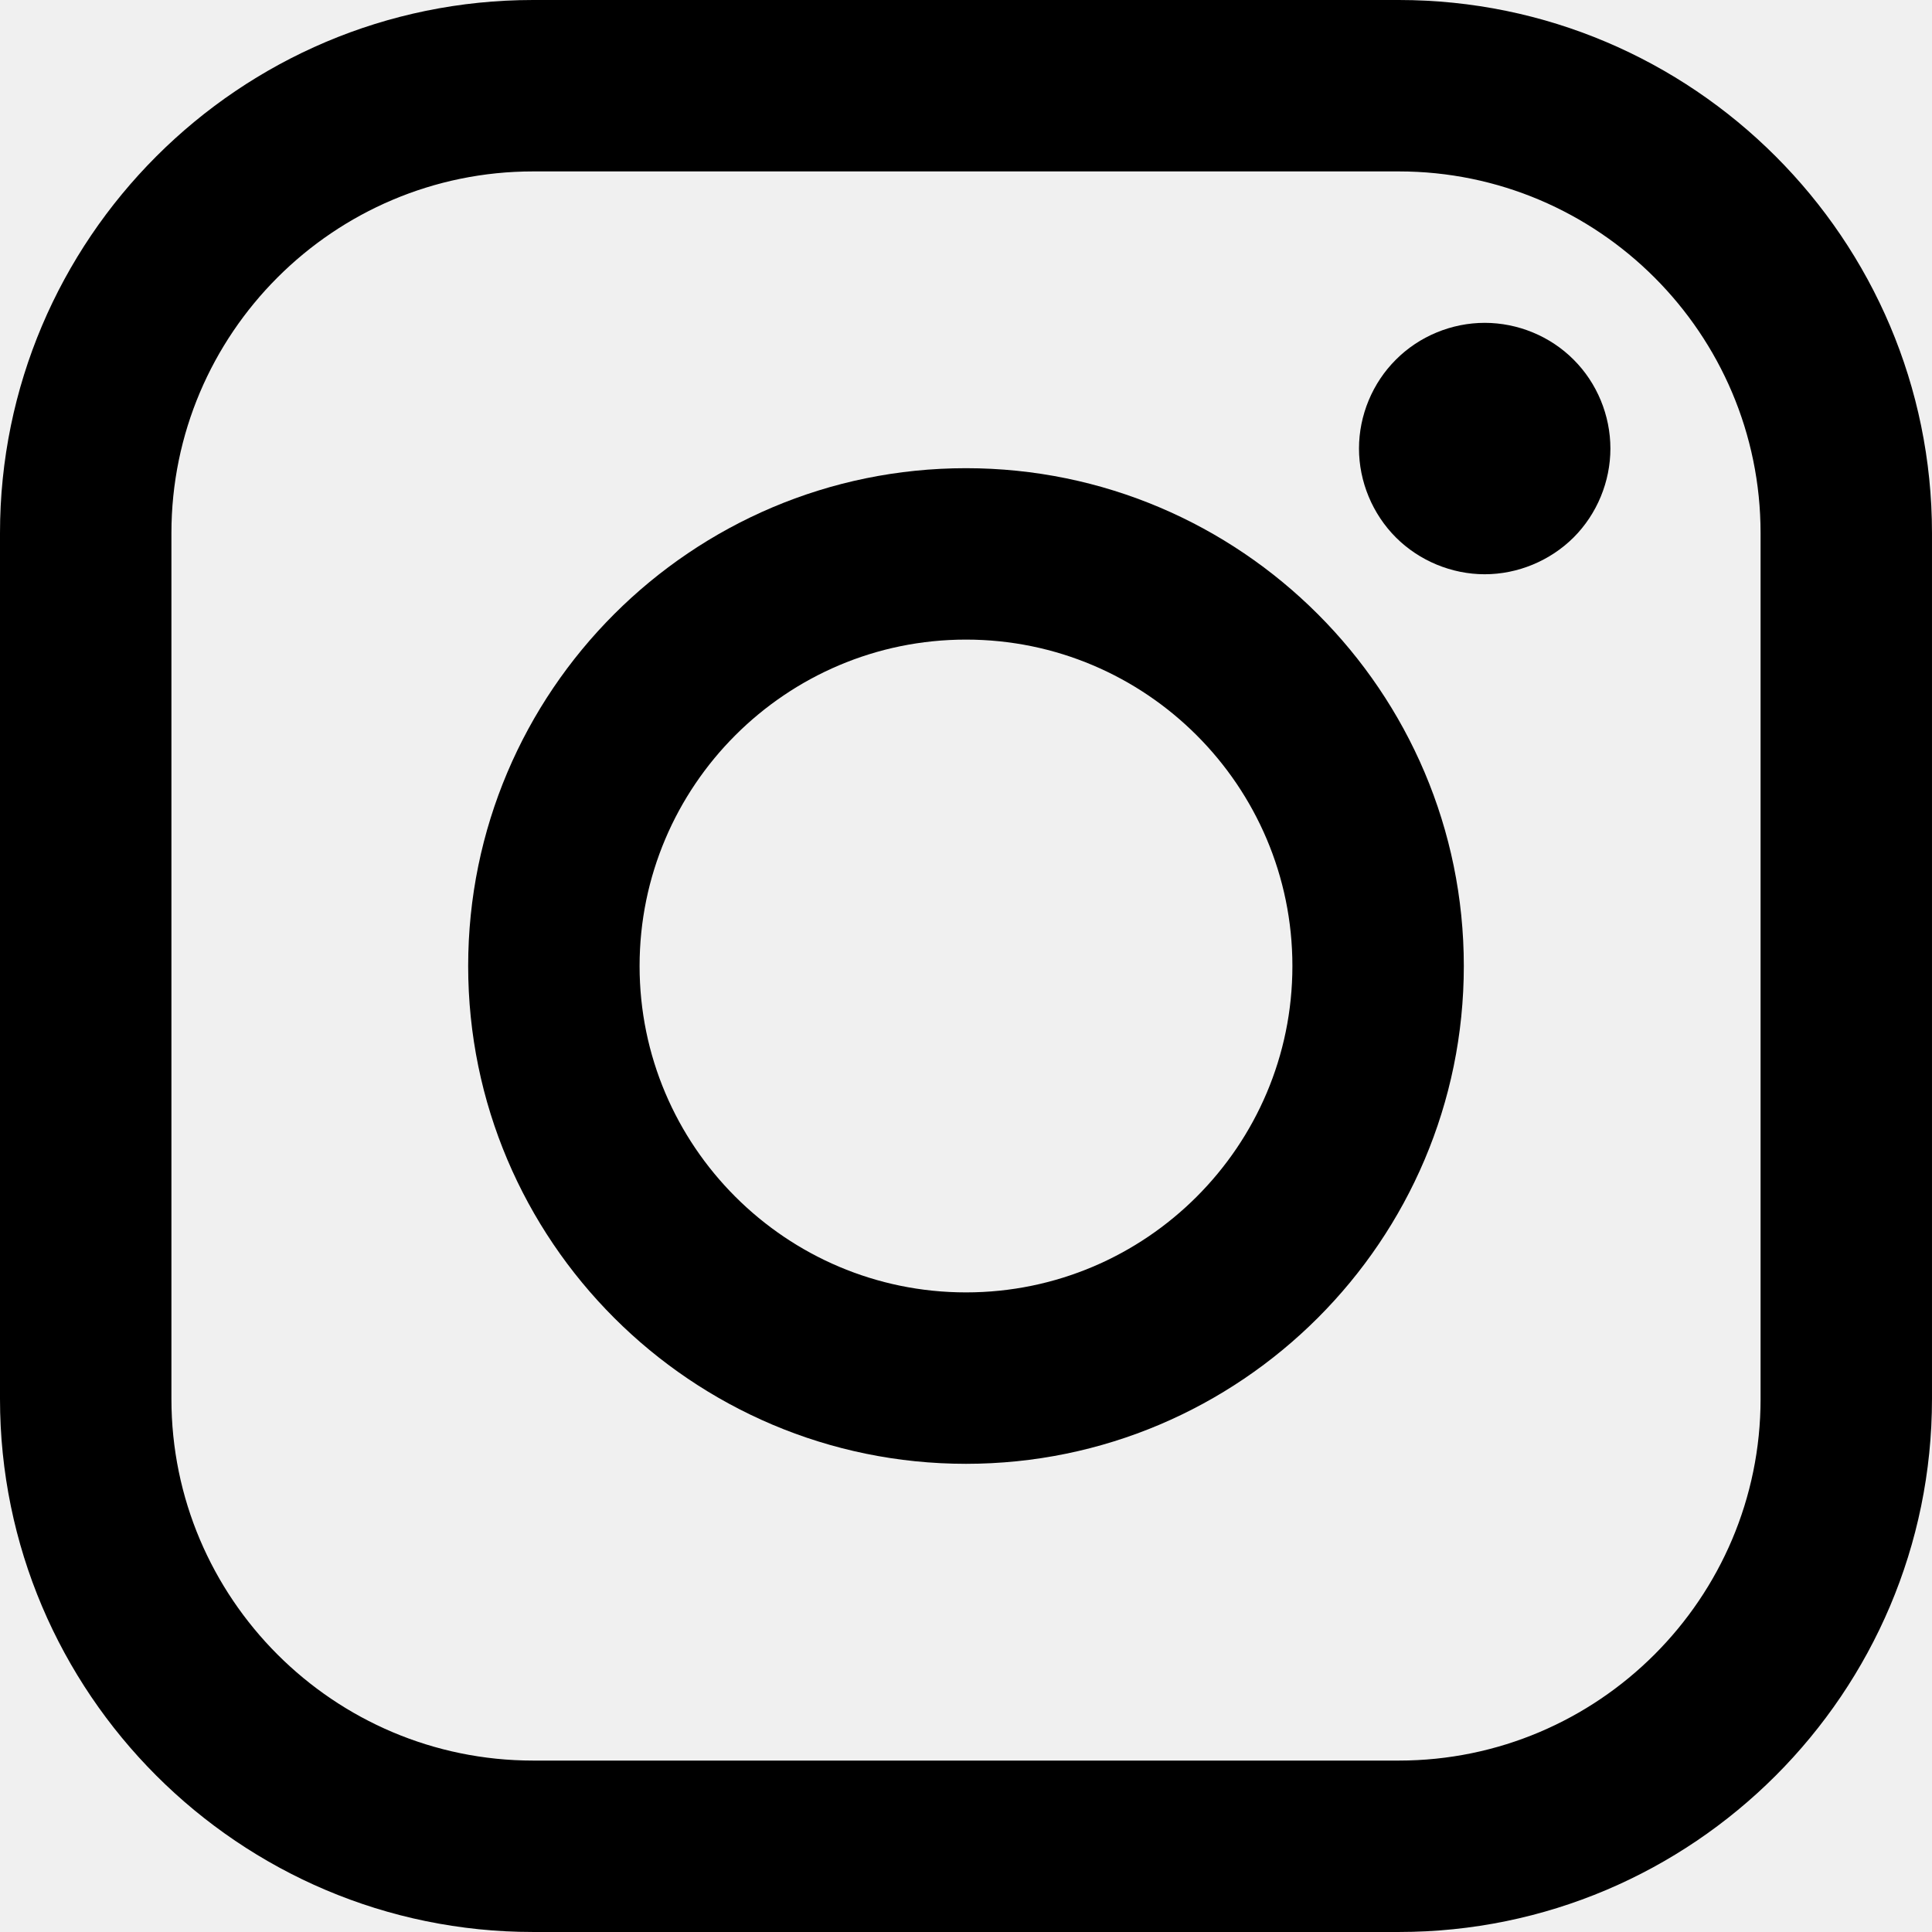
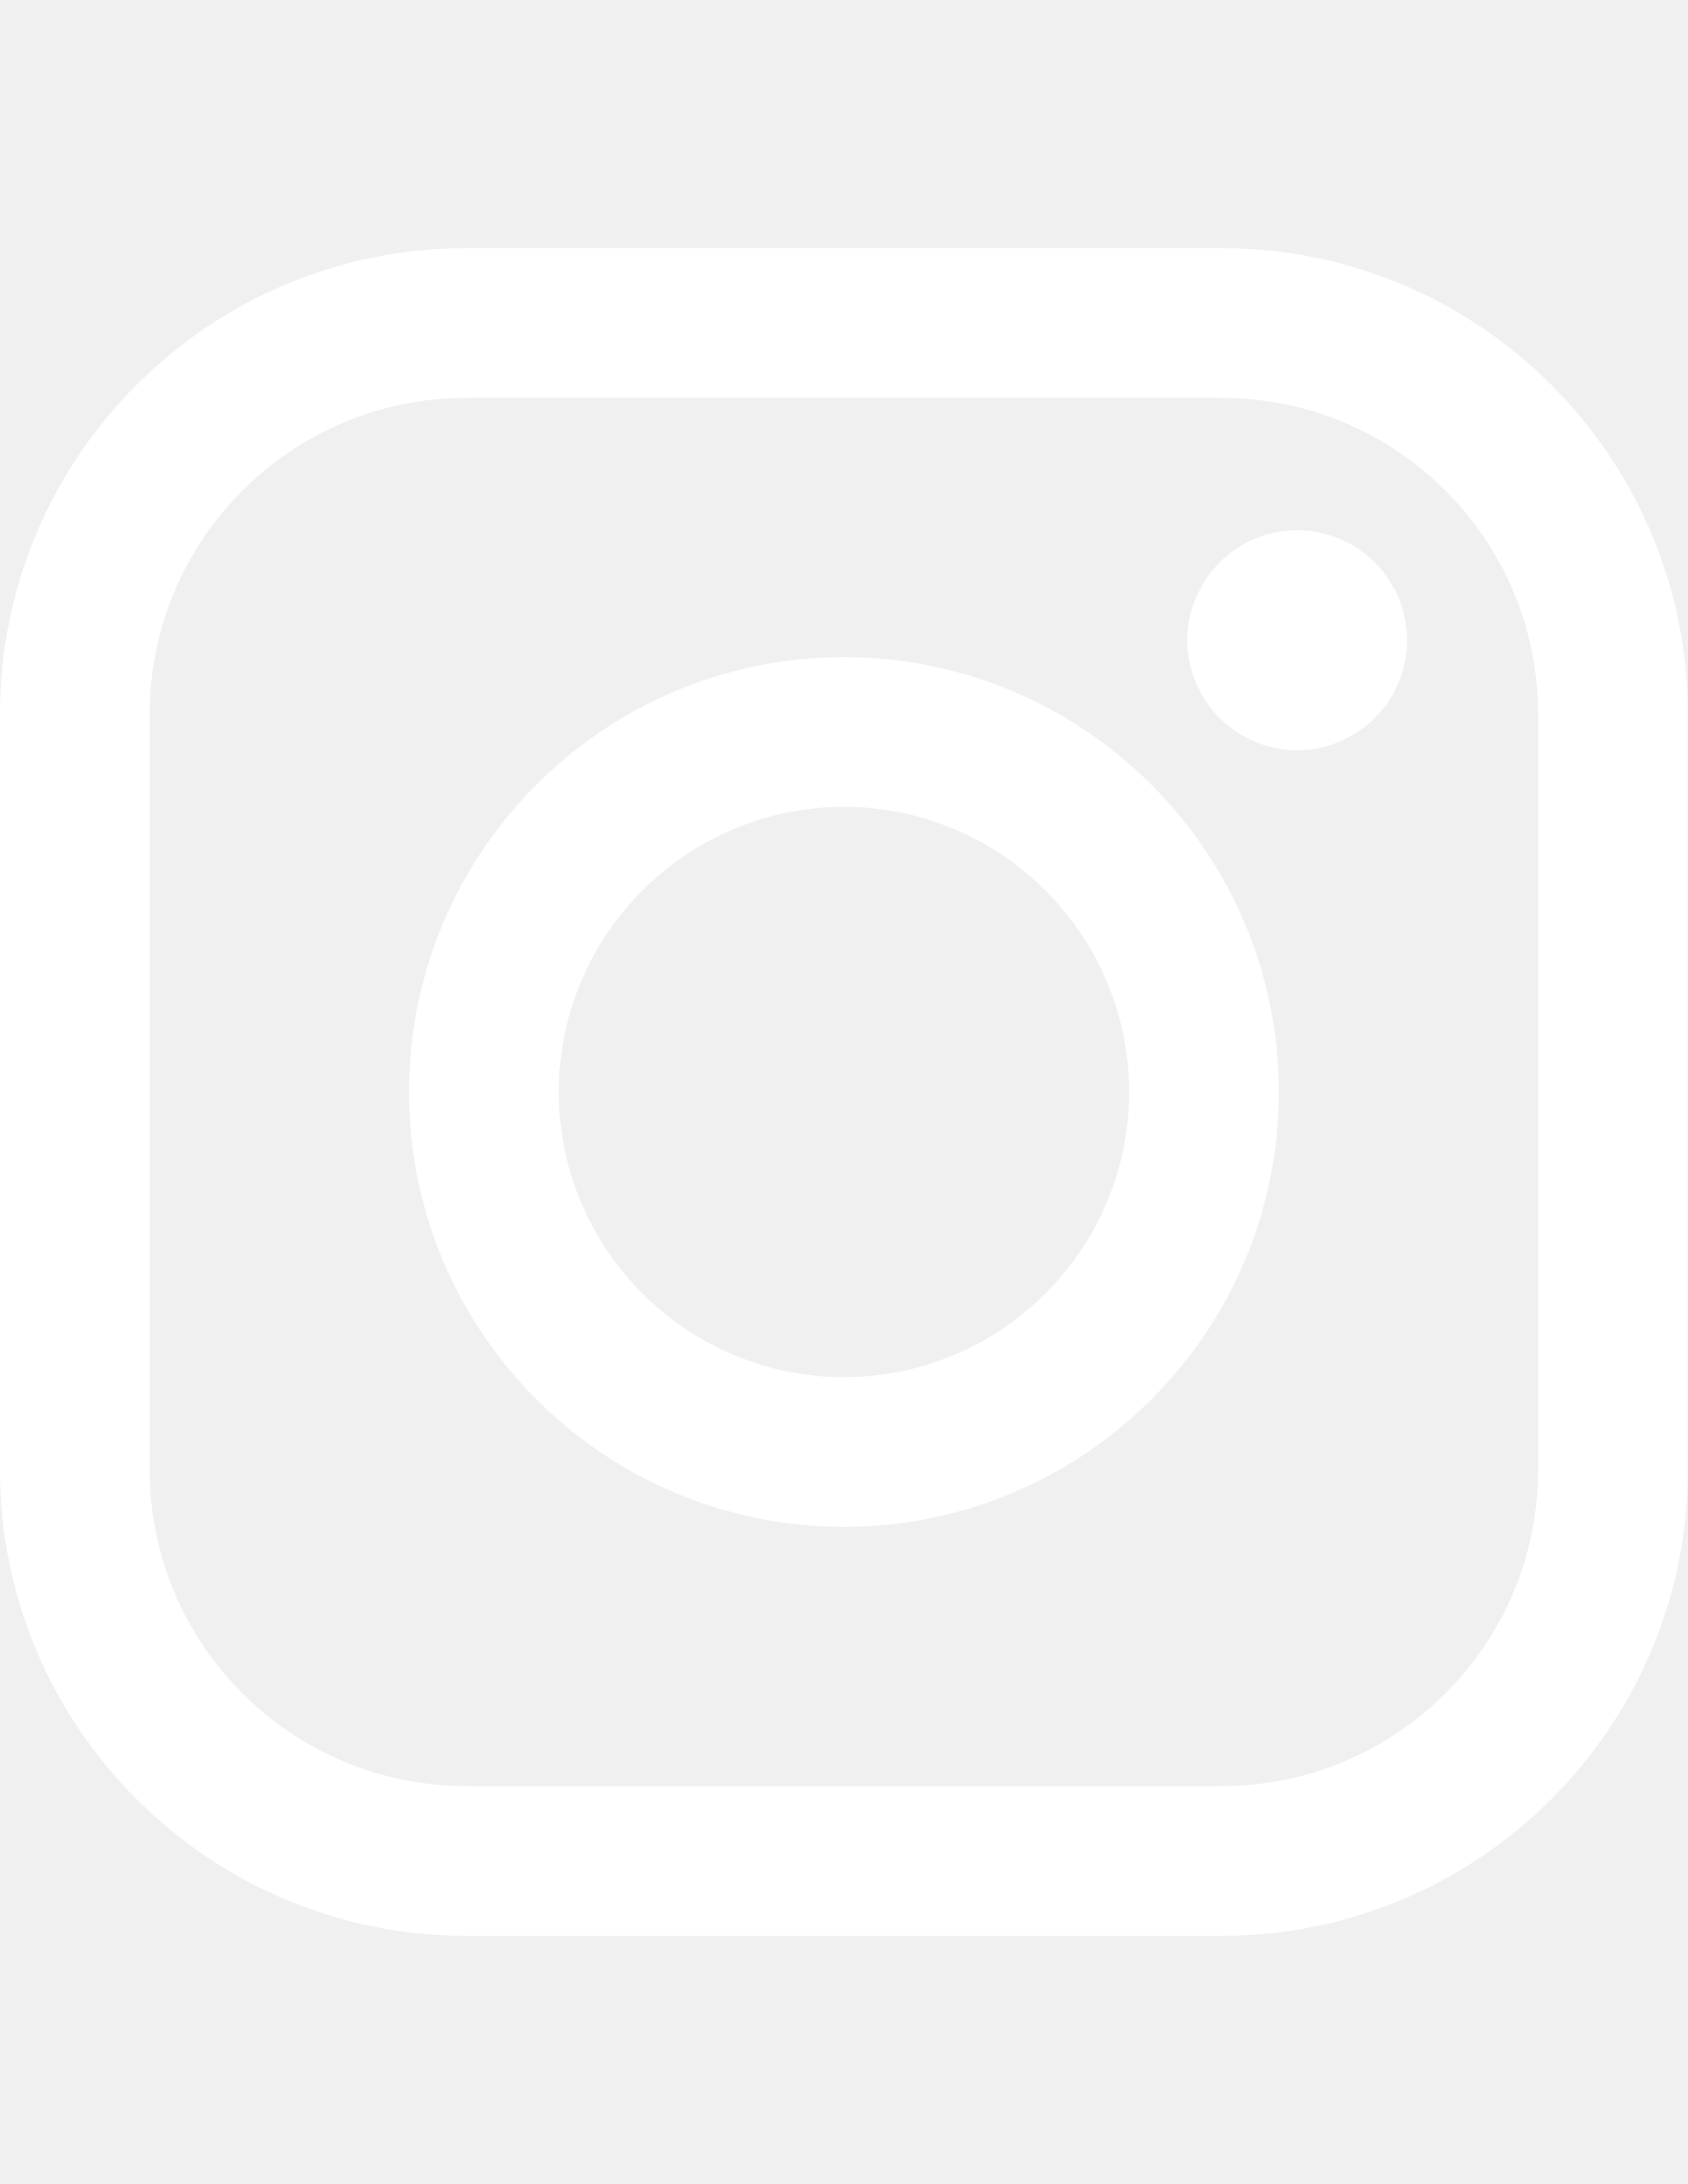
- <svg xmlns="http://www.w3.org/2000/svg" version="1.1" id="Layer_1" x="0px" y="0px" width="100%" height="100%" viewBox="0 0 169.063 169.063" style="enable-background:new 0 0 169.063 169.063;" xml:space="preserve">
+ <svg xmlns="http://www.w3.org/2000/svg" version="1.1" id="Layer_1" x="0px" y="0px" viewBox="0 0 612 792" style="enable-background:new 0 0 612 792;" xml:space="preserve">
+   <style type="text/css">
+ 	.st0{fill:#FFFFFF;}
+ </style>
  <g>
-     <path d="M122.406,0H46.654C20.929,0,0,20.93,0,46.655v75.752c0,25.726,20.929,46.655,46.654,46.655h75.752   c25.727,0,46.656-20.93,46.656-46.655V46.655C169.063,20.93,148.133,0,122.406,0z M154.063,122.407   c0,17.455-14.201,31.655-31.656,31.655H46.654C29.2,154.063,15,139.862,15,122.407V46.655C15,29.201,29.2,15,46.654,15h75.752   c17.455,0,31.656,14.201,31.656,31.655V122.407z" />
-     <path d="M84.531,40.97c-24.021,0-43.563,19.542-43.563,43.563c0,24.02,19.542,43.561,43.563,43.561s43.563-19.541,43.563-43.561   C128.094,60.512,108.552,40.97,84.531,40.97z M84.531,113.093c-15.749,0-28.563-12.812-28.563-28.561   c0-15.75,12.813-28.563,28.563-28.563s28.563,12.813,28.563,28.563C113.094,100.281,100.28,113.093,84.531,113.093z" />
-     <path d="M129.921,28.251c-2.89,0-5.729,1.17-7.77,3.22c-2.051,2.04-3.23,4.88-3.23,7.78c0,2.891,1.18,5.73,3.23,7.78   c2.04,2.04,4.88,3.22,7.77,3.22c2.9,0,5.73-1.18,7.78-3.22c2.05-2.05,3.22-4.89,3.22-7.78c0-2.9-1.17-5.74-3.22-7.78   C135.661,29.421,132.821,28.251,129.921,28.251z" />
+     <path class="st0" d="M443.1,90H168.9C75.8,90,0,165.8,0,258.9v274.2C0,626.2,75.8,702,168.9,702h274.2   c93.1,0,168.9-75.8,168.9-168.9V258.9C612,165.8,536.2,90,443.1,90z M557.7,533.1c0,63.2-51.4,114.6-114.6,114.6H168.9   c-63.2,0-114.6-51.4-114.6-114.6V258.9c0-63.2,51.4-114.6,114.6-114.6h274.2c63.2,0,114.6,51.4,114.6,114.6L557.7,533.1   L557.7,533.1z" />
+     <path class="st0" d="M306,238.3c-87,0-157.7,70.7-157.7,157.7c0,87,70.7,157.7,157.7,157.7S463.7,483,463.7,396   C463.7,309.1,393,238.3,306,238.3z M306,499.4c-57,0-103.4-46.4-103.4-103.4c0-57,46.4-103.4,103.4-103.4S409.4,339,409.4,396   C409.4,453,363,499.4,306,499.4z" />
+     <path class="st0" d="M470.3,192.3c-10.5,0-20.7,4.2-28.1,11.7c-7.4,7.4-11.7,17.7-11.7,28.2c0,10.5,4.3,20.7,11.7,28.2   c7.4,7.4,17.7,11.7,28.1,11.7c10.5,0,20.7-4.3,28.2-11.7c7.4-7.4,11.7-17.7,11.7-28.2c0-10.5-4.2-20.8-11.7-28.2   C491.1,196.5,480.8,192.3,470.3,192.3z" />
  </g>
-   <g>
- </g>
-   <g>
- </g>
-   <g>
- </g>
-   <g>
- </g>
-   <g>
- </g>
-   <g>
- </g>
-   <g>
- </g>
-   <g>
- </g>
-   <g>
- </g>
-   <g>
- </g>
-   <g>
- </g>
-   <g>
- </g>
-   <g>
- </g>
-   <g>
- </g>
-   <g>
- </g>
</svg>
